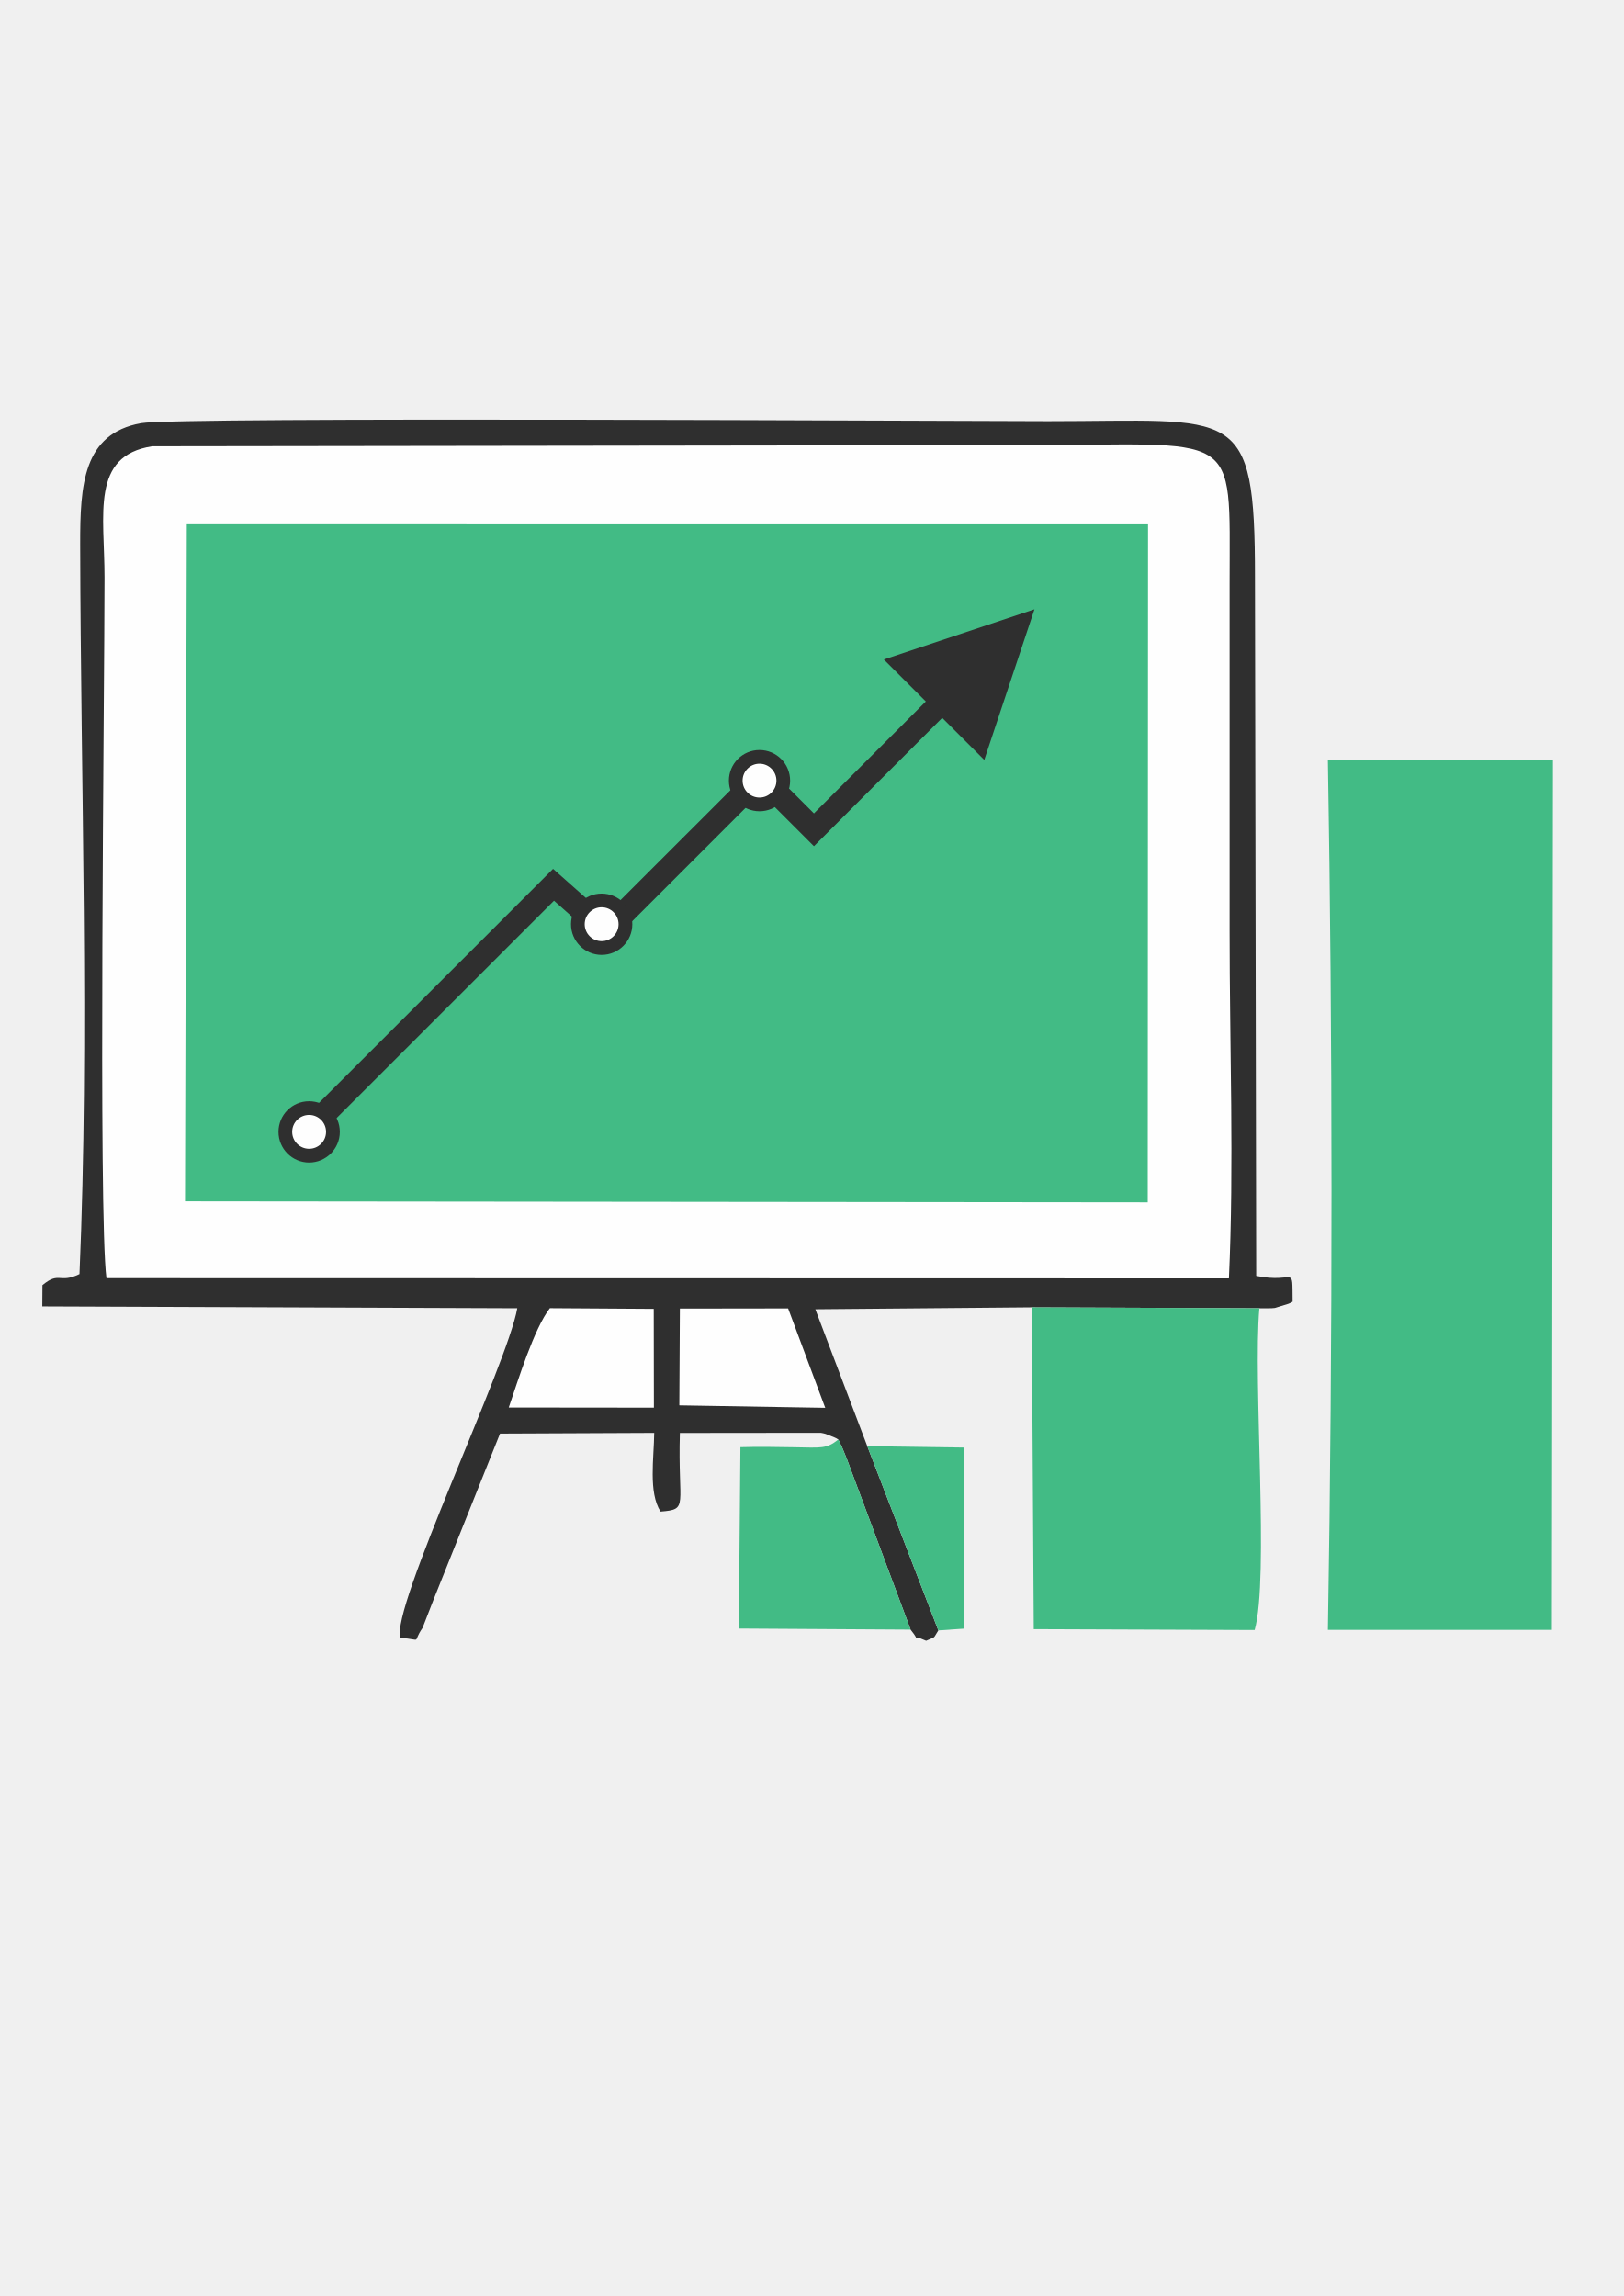
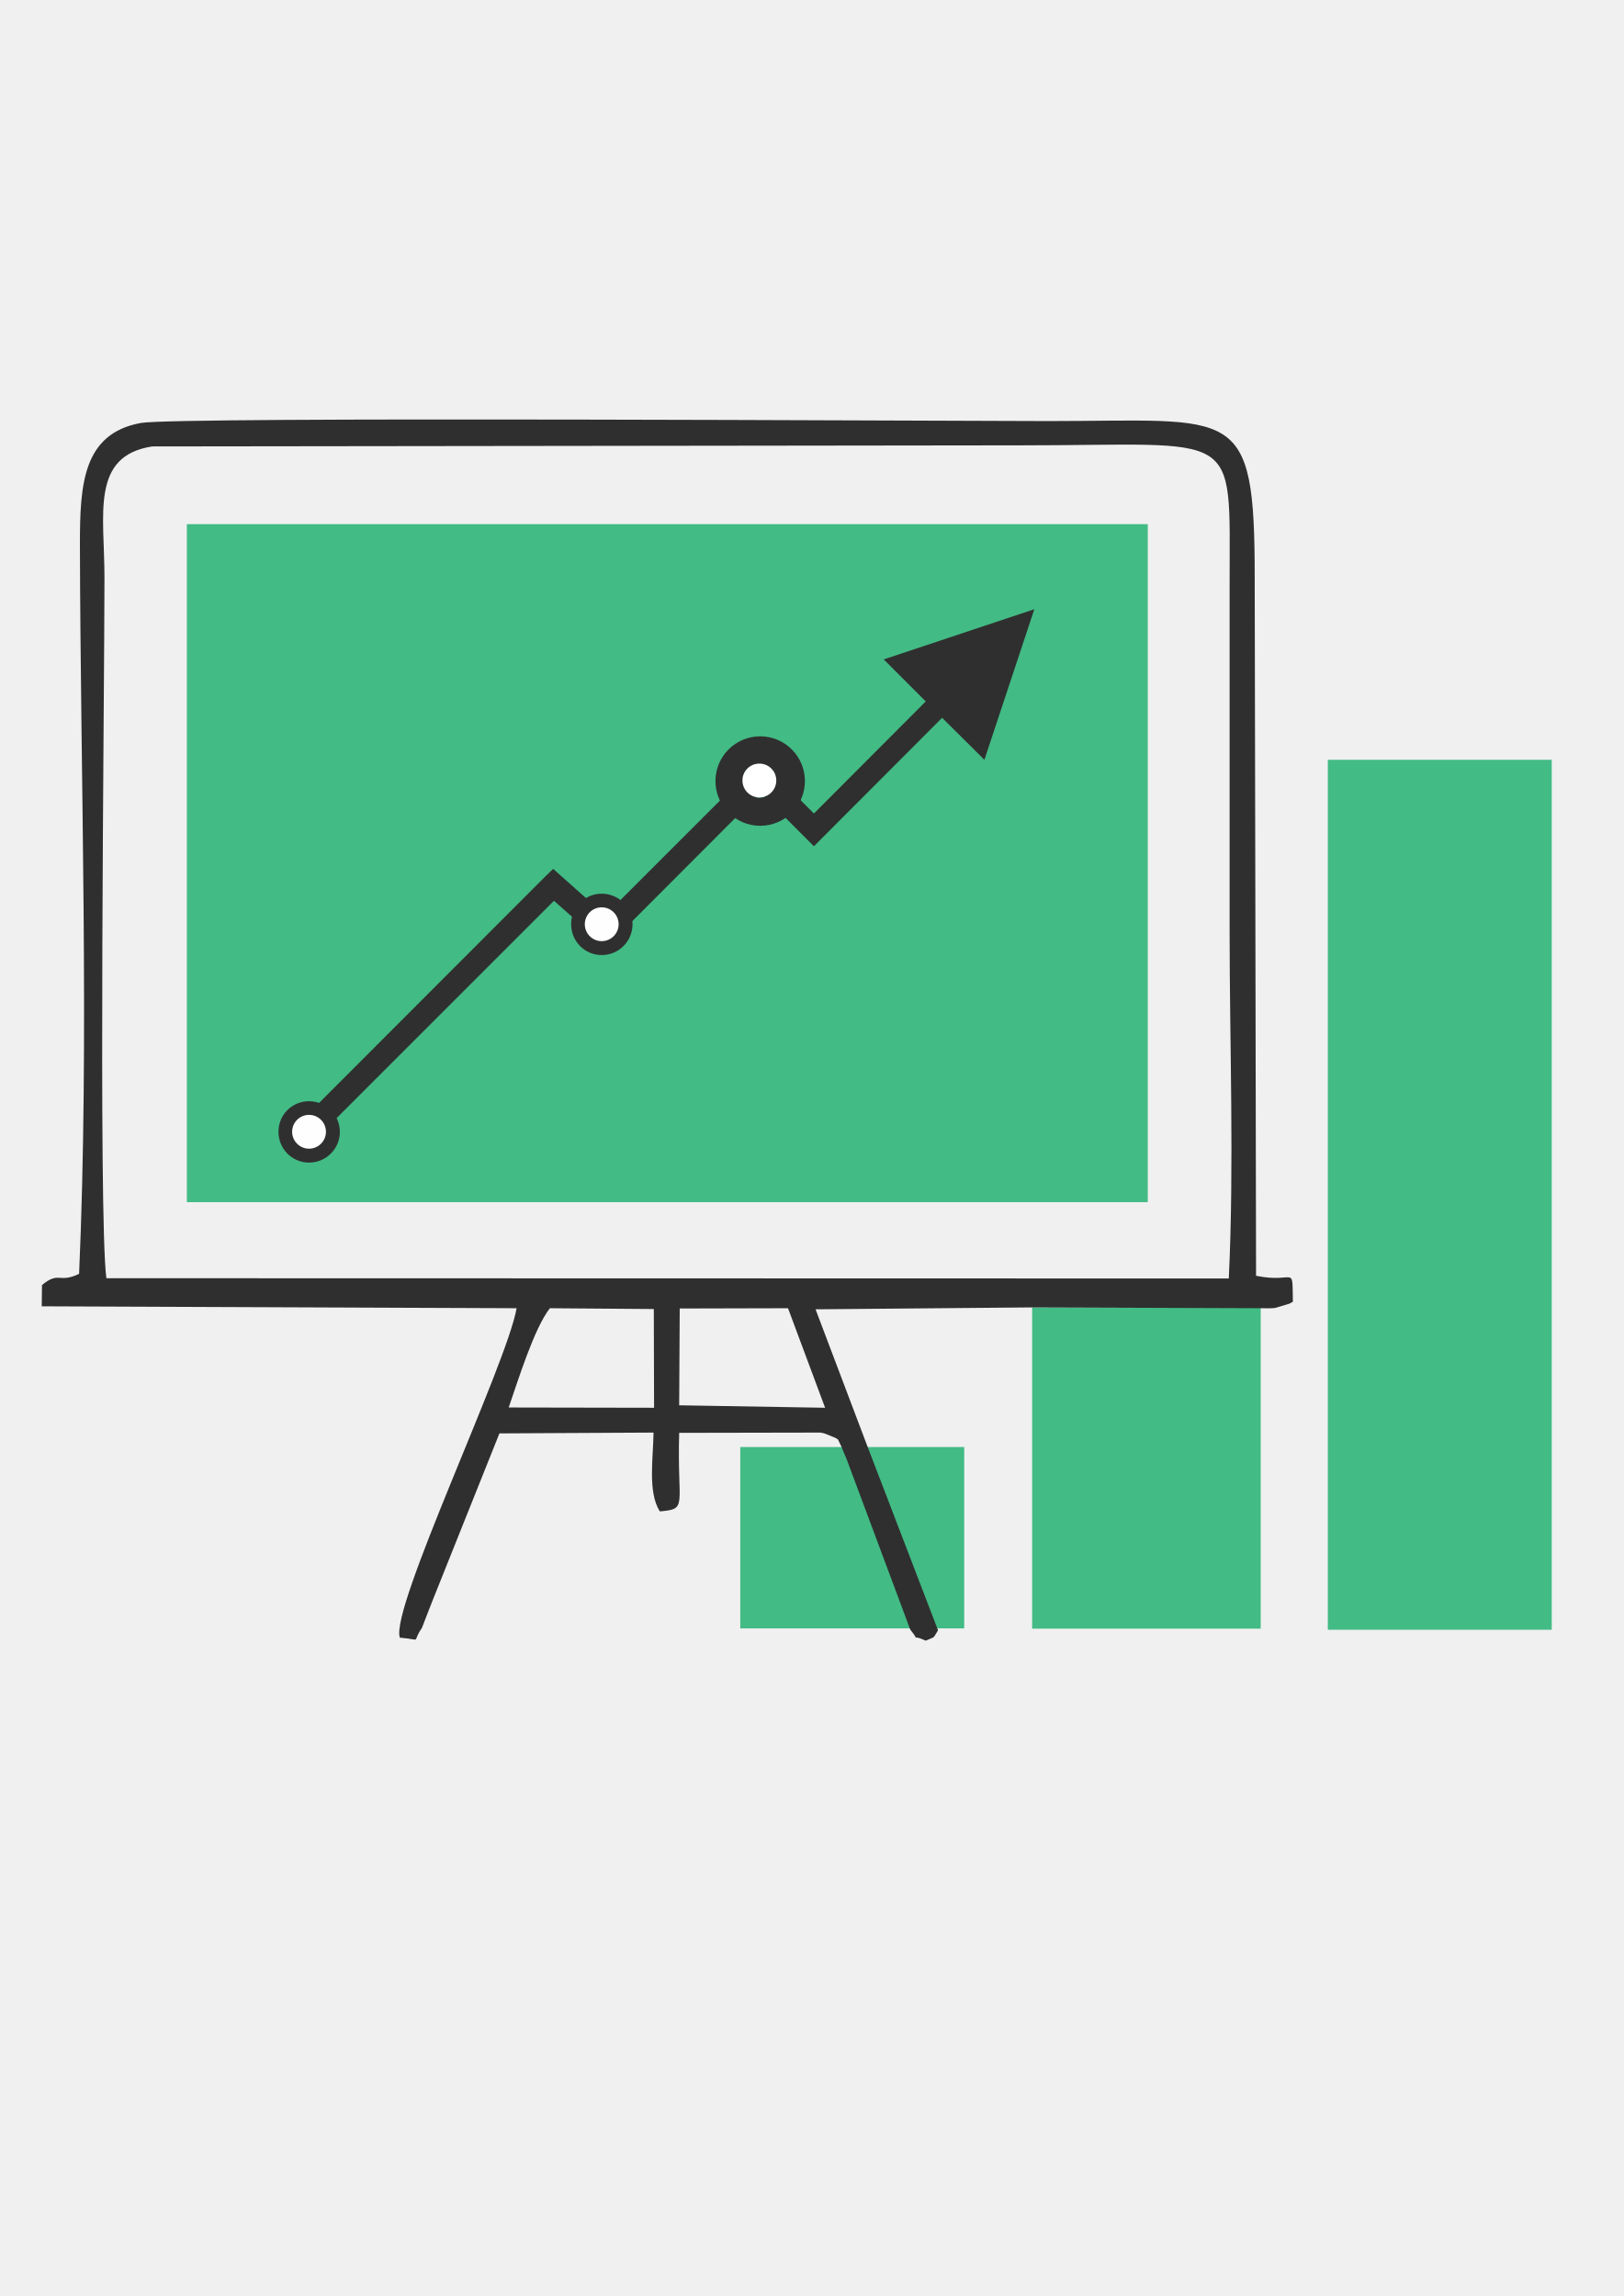
- <svg xmlns="http://www.w3.org/2000/svg" xml:space="preserve" width="210mm" height="297mm" version="1.1" style="shape-rendering:geometricPrecision; text-rendering:geometricPrecision; image-rendering:optimizeQuality; fill-rule:evenodd; clip-rule:evenodd" viewBox="0 0 21000 29700">
-   <defs>
-     <style type="text/css">
-    
-     .str0 {stroke:#2B2A29;stroke-width:20}
-     .fil3 {fill:#FEFEFE}
-     .fil0 {fill:#2F2F2F}
-     .fil2 {fill:#42BB85}
-     .fil1 {fill:#FEFEFE}
-    
-   </style>
-   </defs>
+ <svg xmlns="http://www.w3.org/2000/svg" version="1.1" id="Layer_1" x="0px" y="0px" viewBox="0 0 595.3 841.9" style="enable-background:new 0 0 595.3 841.9;" xml:space="preserve">
+   <style type="text/css">
+ 	.st0{fill:#42BB85;}
+ 	.st1{fill:#2F2F2F;}
+ 	.st2{fill:#FFFFFF;}
+ 	.st3{fill:#FEFEFE;}
+ </style>
  <g id="Warstwa_x0020_1">
-     <path class="fil0" d="M10842 18621l47 96c18,42 51,123 62,151l826 2212c157,196 -33,38 201,144 134,-60 84,-19 158,-134l-919 -2383 -672 -1771 2799 -25 2944 12c45,0 165,3 201,-4l175 -54c14,-5 37,-16 54,-27 -7,-499 40,-228 -471,-334l-16 -9033c0,-2256 -237,-2023 -2678,-2023 -1251,0 -11263,-59 -11729,26 -749,136 -788,795 -787,1568 6,3066 122,6405 -9,9439 -264,128 -258,-40 -479,143l-2 275 6143 24c-123,718 -1645,3895 -1511,4263 302,24 143,77 286,-128 1,-2 134,-344 141,-363l861 -2151 1994 -9c-3,328 -77,769 82,1018 371,-30 222,-61 250,-1017l1823 -2c23,4 41,8 62,14l112 45c13,5 36,16 52,28z" />
-     <path class="fil1" d="M1377 16534l14517 3c68,-1460 8,-3026 9,-4490 0,-1501 0,-3003 0,-4504 0,-2033 155,-1785 -2708,-1785l-11227 15c-798,123 -616,879 -616,1698 0,1440 -82,8261 25,9063z" />
-     <polygon class="fil2" points="2393,15540 14844,15553 14848,6783 2416,6782 " />
-     <path class="fil2" d="M17174 21083l2897 0 14 -11256 -2911 3c61,3566 64,7507 0,11253z" />
-     <path class="fil2" d="M16288 16923l-2944 -12 26 4163 2857 11c190,-672 -23,-3208 61,-4162z" />
-     <path class="fil2" d="M11777 21080l-826 -2212c-11,-28 -44,-109 -62,-151l-47 -96c-155,123 -215,106 -580,100 -230,-4 -455,-8 -686,-1l-21 2346 2222 14z" />
-     <path class="fil1" d="M6580 18207l1877 2 -2 -1278 -1343 -9c-205,263 -413,938 -532,1285z" />
-     <polygon class="fil1" points="8786,18179 10673,18211 10193,16925 8793,16927 " />
-     <polygon class="fil2" points="12136,21090 12472,21067 12468,18725 11217,18707 " />
-     <polygon class="fil0" points="7053,11339 4013,14379 4225,14591 7165,11651 7842,12251 9837,10256 10527,10946 12186,9286 12730,9830 13379,7882 11431,8531 11974,9074 10527,10522 9837,9832 7829,11839 7153,11239 " />
-     <path class="fil0" d="M7781 11559c219,0 397,177 397,396 0,219 -178,397 -397,397 -218,0 -396,-178 -396,-397 0,-219 178,-396 396,-396zm-3783 2686c219,0 397,177 397,396 0,219 -178,397 -397,397 -219,0 -396,-178 -396,-397 0,-219 177,-396 396,-396z" />
-     <circle class="fil0" cx="9823" cy="10098" r="396" />
-     <circle class="fil3 str0" cx="9823" cy="10098" r="219" />
-     <circle class="fil3" cx="9823" cy="10098" r="219" />
-     <circle class="fil3" cx="7781" cy="11955" r="219" />
-     <circle class="fil3" cx="3998" cy="14641" r="219" />
+     <rect id="XMLID_33_" x="271.4" y="530.6" class="st0" width="82.1" height="66.5" />
+     <rect id="XMLID_5_" x="378.4" y="479.4" class="st0" width="83.8" height="117.8" />
+     <rect id="XMLID_3_" x="486.8" y="278.6" class="st0" width="82.1" height="319" />
+     <path id="XMLID_1_" class="st1" d="M460.5,467.8l-0.5-256.1c0-63.9-6.7-57.3-75.9-57.3c-35.5,0-319.3-1.7-332.5,0.7   c-21.2,3.9-22.3,22.5-22.3,44.4c0.2,86.9,3.5,181.6-0.3,267.6c-7.5,3.6-7.3-1.1-13.6,4.1l-0.1,7.8l174.1,0.7   c-3.5,20.4-46.6,110.4-42.8,120.8c8.6,0.7,4.1,2.2,8.1-3.6c0-0.1,3.8-9.8,4-10.3l24.4-61l56.5-0.3c-0.1,9.3-2.2,21.8,2.3,28.9   c10.5-0.9,6.3-1.7,7.1-28.8l51.7-0.1c0.7,0.1,1.2,0.2,1.8,0.4l3.2,1.3c0.4,0.1,1,0.5,1.5,0.8l1.3,2.7c0.5,1.2,1.4,3.5,1.8,4.3   l23.4,62.7c4.5,5.6-0.9,1.1,5.7,4.1c3.8-1.7,2.4-0.5,4.5-3.8L318,530.3l-19-50.2l79.3-0.7l83.5,0.3c1.3,0,4.7,0.1,5.7-0.1l5-1.5   c0.4-0.1,1-0.5,1.5-0.8C473.7,463.2,475,470.8,460.5,467.8z M186.5,516.1c3.4-9.8,9.3-29,15.1-36.4l38.1,0.3l0.1,36.2L186.5,516.1z    M302.5,516.2l-53.5-0.9l0.2-35.5l39.7-0.1L302.5,516.2z M450.5,468.8L39,468.7c-3-22.7-0.7-216.1-0.7-256.9   c0-23.2-5.2-44.6,17.5-48.1l318.2-0.4c81.2,0,76.8-7,76.8,50.6c0,42.5,0,85.1,0,127.7C450.8,383,452.5,427.4,450.5,468.8z" />
+     <rect id="XMLID_2_" x="68.5" y="192.2" class="st0" width="352.3" height="248.6" />
+     <g id="XMLID_14_">
+       <polygon id="XMLID_25_" class="st1" points="199.9,321.4 113.8,407.6 119.8,413.6 203.1,330.3 222.3,347.3 278.8,290.7     298.4,310.3 345.4,263.2 360.9,278.6 379.2,223.4 324,241.8 339.4,257.2 298.4,298.3 278.8,278.7 221.9,335.6 202.8,318.6   " />
+     </g>
+     <g>
+       <g id="XMLID_9_">
+         <path id="XMLID_24_" class="st1" d="M220.6,327.7c6.2,0,11.3,5,11.3,11.2c0,6.2-5,11.3-11.3,11.3c-6.2,0-11.2-5-11.2-11.3     C209.3,332.7,214.4,327.7,220.6,327.7z M113.3,403.8c6.2,0,11.3,5,11.3,11.2s-5,11.3-11.3,11.3c-6.2,0-11.2-5-11.2-11.3     S107.1,403.8,113.3,403.8z" />
+       </g>
+       <g>
+         <path id="XMLID_4_" class="st1" d="M278.7,270c-9.1,0-16.4,7.4-16.4,16.4c0,9.1,7.4,16.4,16.4,16.4c9.1,0,16.4-7.4,16.4-16.4     C295.1,277.4,287.8,270,278.7,270z M278.4,292.5c-3.4,0-6.2-2.8-6.2-6.2c0-3.4,2.8-6.2,6.2-6.2c3.4,0,6.2,2.8,6.2,6.2     C284.7,289.7,281.9,292.5,278.4,292.5z" />
+         <circle id="XMLID_20_" class="st2" cx="278.4" cy="286.2" r="6.2" />
+       </g>
+     </g>
+     <g id="XMLID_12_">
+       <circle id="XMLID_19_" class="st3" cx="220.6" cy="338.9" r="6.2" />
+     </g>
+     <g id="XMLID_8_">
+       <circle id="XMLID_18_" class="st3" cx="113.3" cy="415" r="6.2" />
+     </g>
  </g>
</svg>
